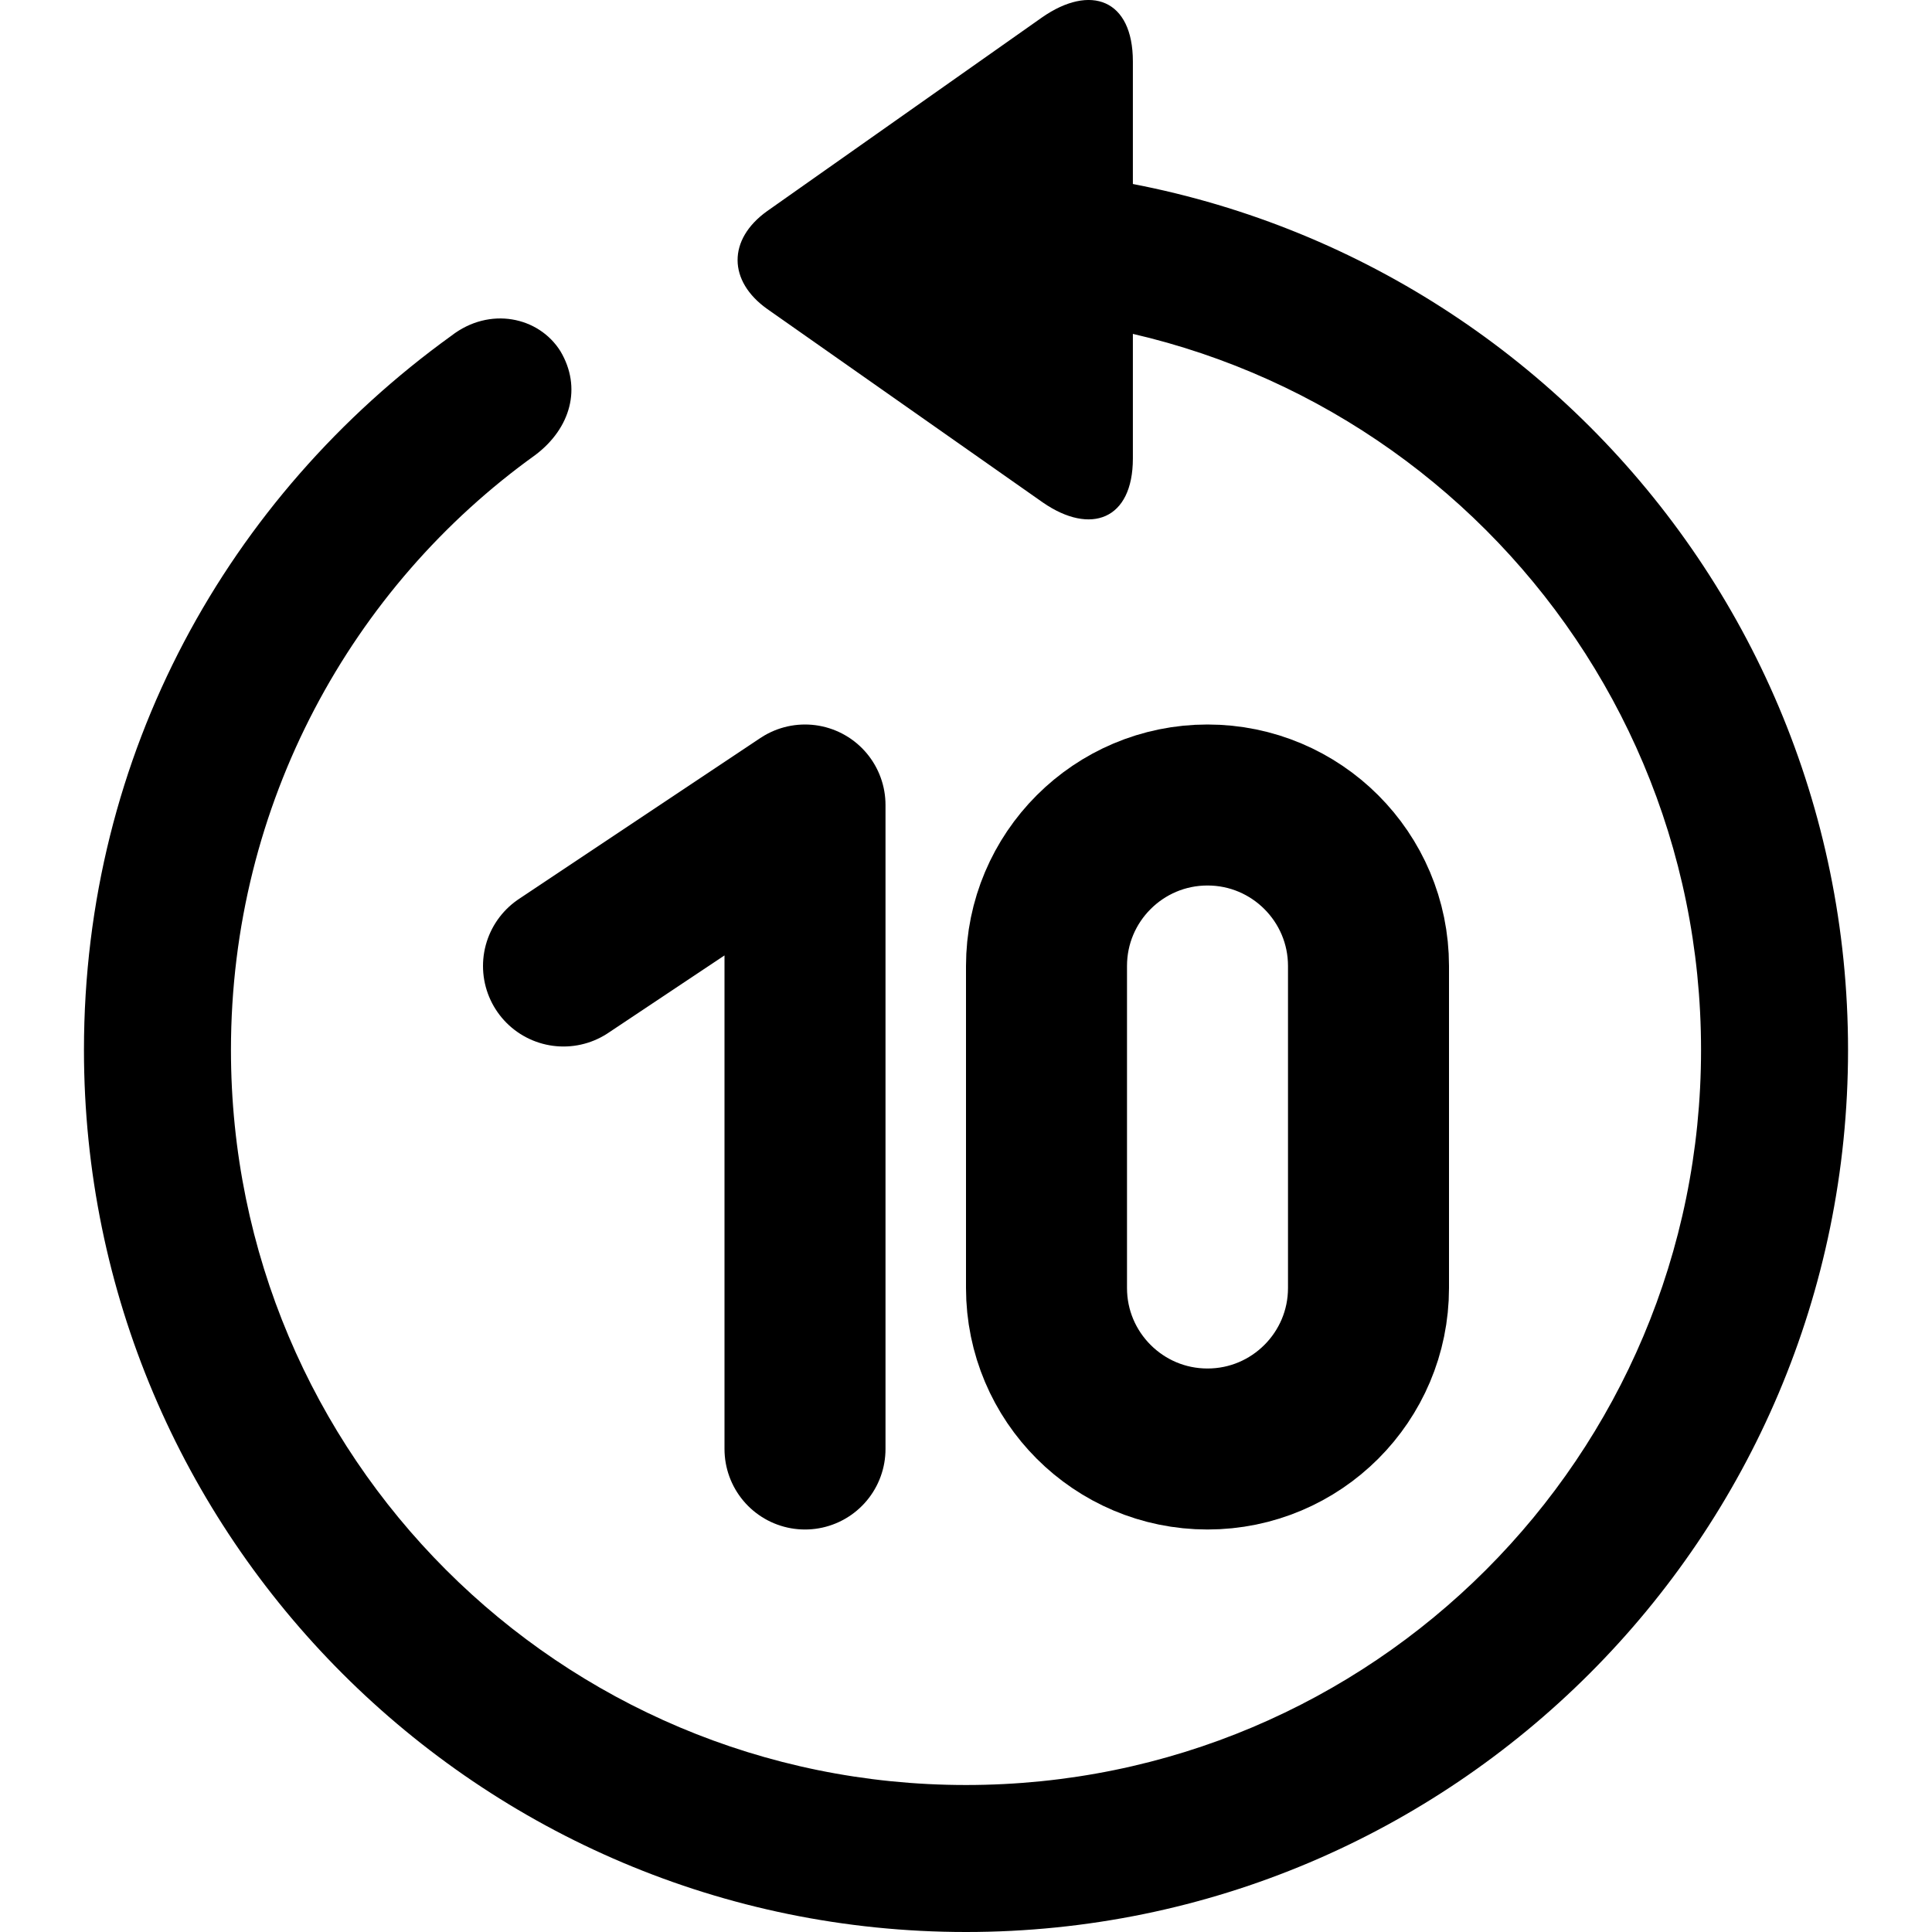
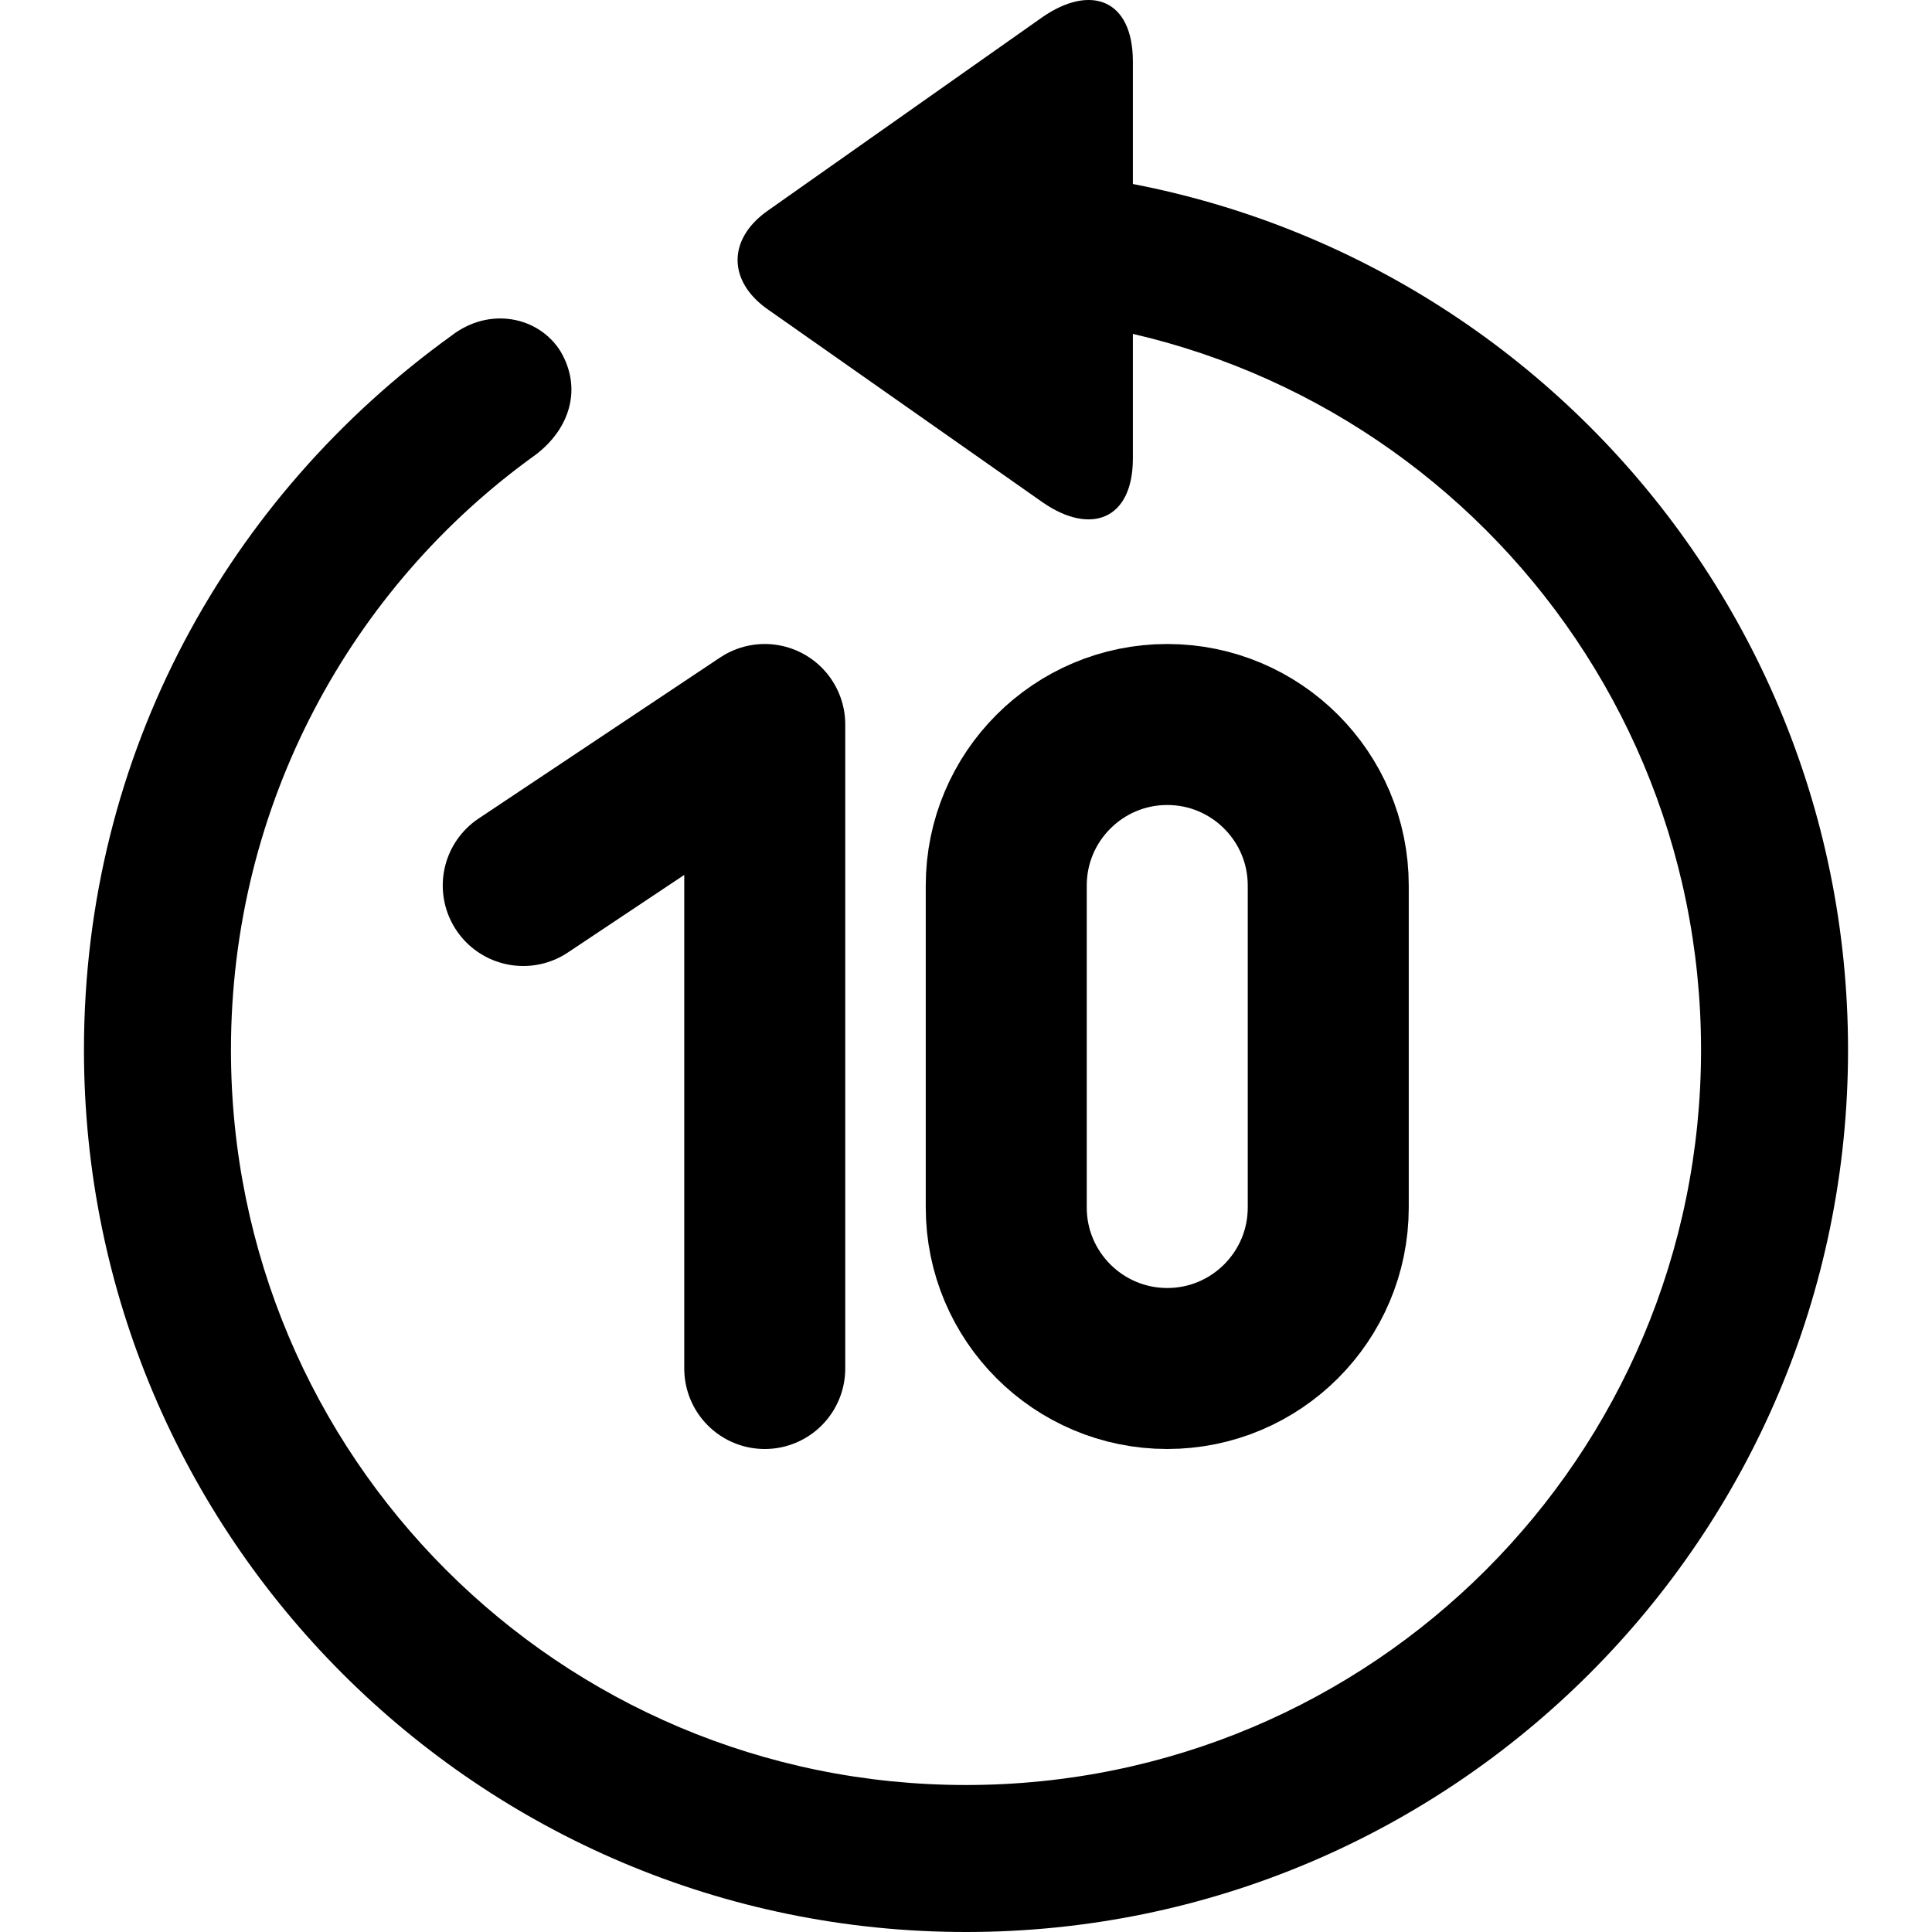
- <svg xmlns="http://www.w3.org/2000/svg" width="24" height="24" viewBox="0 0 24 24">
-   <path id="Percorso" fill="none" stroke="currentColor" stroke-width="2" stroke-linecap="round" stroke-linejoin="round" d="M 17 12 L 17 16 C 17 17.104 16.104 18 15 18 C 13.896 18 13 17.104 13 16 L 13 12 C 13 10.896 13.896 10 15 10 C 16.104 10 17 10.896 17 12 Z" />
-   <path id="path1" fill="none" stroke="currentColor" stroke-width="2" stroke-linecap="round" stroke-linejoin="round" d="M 7 12 L 10 10 L 10 18" />
-   <path id="path2" fill="currentColor" stroke="none" d="M 14.073 0.764 L 14.073 5.695 C 14.073 6.458 13.547 6.651 12.956 6.243 L 9.529 3.837 C 9.046 3.493 9.035 2.977 9.529 2.623 L 12.945 0.216 C 13.547 -0.203 14.073 -0.009 14.073 0.764 Z M 12 24 C 5.952 24 1.043 19.091 1.043 13.043 C 1.043 9.358 2.837 6.168 5.608 4.17 C 6.081 3.804 6.693 3.933 6.962 4.363 C 7.23 4.814 7.091 5.319 6.65 5.652 C 4.373 7.285 2.869 9.981 2.869 13.043 C 2.869 18.092 6.951 22.174 12 22.174 C 17.049 22.174 21.131 18.092 21.131 13.043 C 21.131 7.994 17.049 3.912 12 3.912 C 11.495 3.912 11.087 3.493 11.087 2.988 C 11.087 2.504 11.484 2.096 11.989 2.086 C 18.059 2.096 22.957 6.995 22.957 13.043 C 22.957 19.091 18.048 24 12 24 Z" />
+ <svg xmlns="http://www.w3.org/2000/svg" width="100%" height="100%" viewBox="0 0 24 24" version="1.1" xml:space="preserve" style="fill-rule:evenodd;clip-rule:evenodd;stroke-linecap:round;stroke-linejoin:round;">
+   <g transform="matrix(1,0,0,1,-0.499996,-1)">
+     <path id="Percorso" d="M17,12L17,16C17,17.104 16.104,18 15,18C13.896,18 13,17.104 13,16L13,12C13,10.896 13.896,10 15,10C16.104,10 17,10.896 17,12Z" style="fill:none;fill-rule:nonzero;stroke:black;stroke-width:2px;" />
+     <path id="path1" d="M7,12L10,10L10,18" style="fill:none;fill-rule:nonzero;stroke:black;stroke-width:2px;" />
+   </g>
+   <path id="path2" d="M14.073,0.764L14.073,5.695C14.073,6.458 13.547,6.651 12.956,6.243L9.529,3.837C9.046,3.493 9.035,2.977 9.529,2.623L12.945,0.216C13.547,-0.203 14.073,-0.009 14.073,0.764ZM12,24C5.952,24 1.043,19.091 1.043,13.043C1.043,9.358 2.837,6.168 5.608,4.17C6.081,3.804 6.693,3.933 6.962,4.363C7.23,4.814 7.091,5.319 6.65,5.652C4.373,7.285 2.869,9.981 2.869,13.043C2.869,18.092 6.951,22.174 12,22.174C17.049,22.174 21.131,18.092 21.131,13.043C21.131,7.994 17.049,3.912 12,3.912C11.495,3.912 11.087,3.493 11.087,2.988C11.087,2.504 11.484,2.096 11.989,2.086C18.059,2.096 22.957,6.995 22.957,13.043C22.957,19.091 18.048,24 12,24Z" style="fill-rule:nonzero;" />
</svg>
